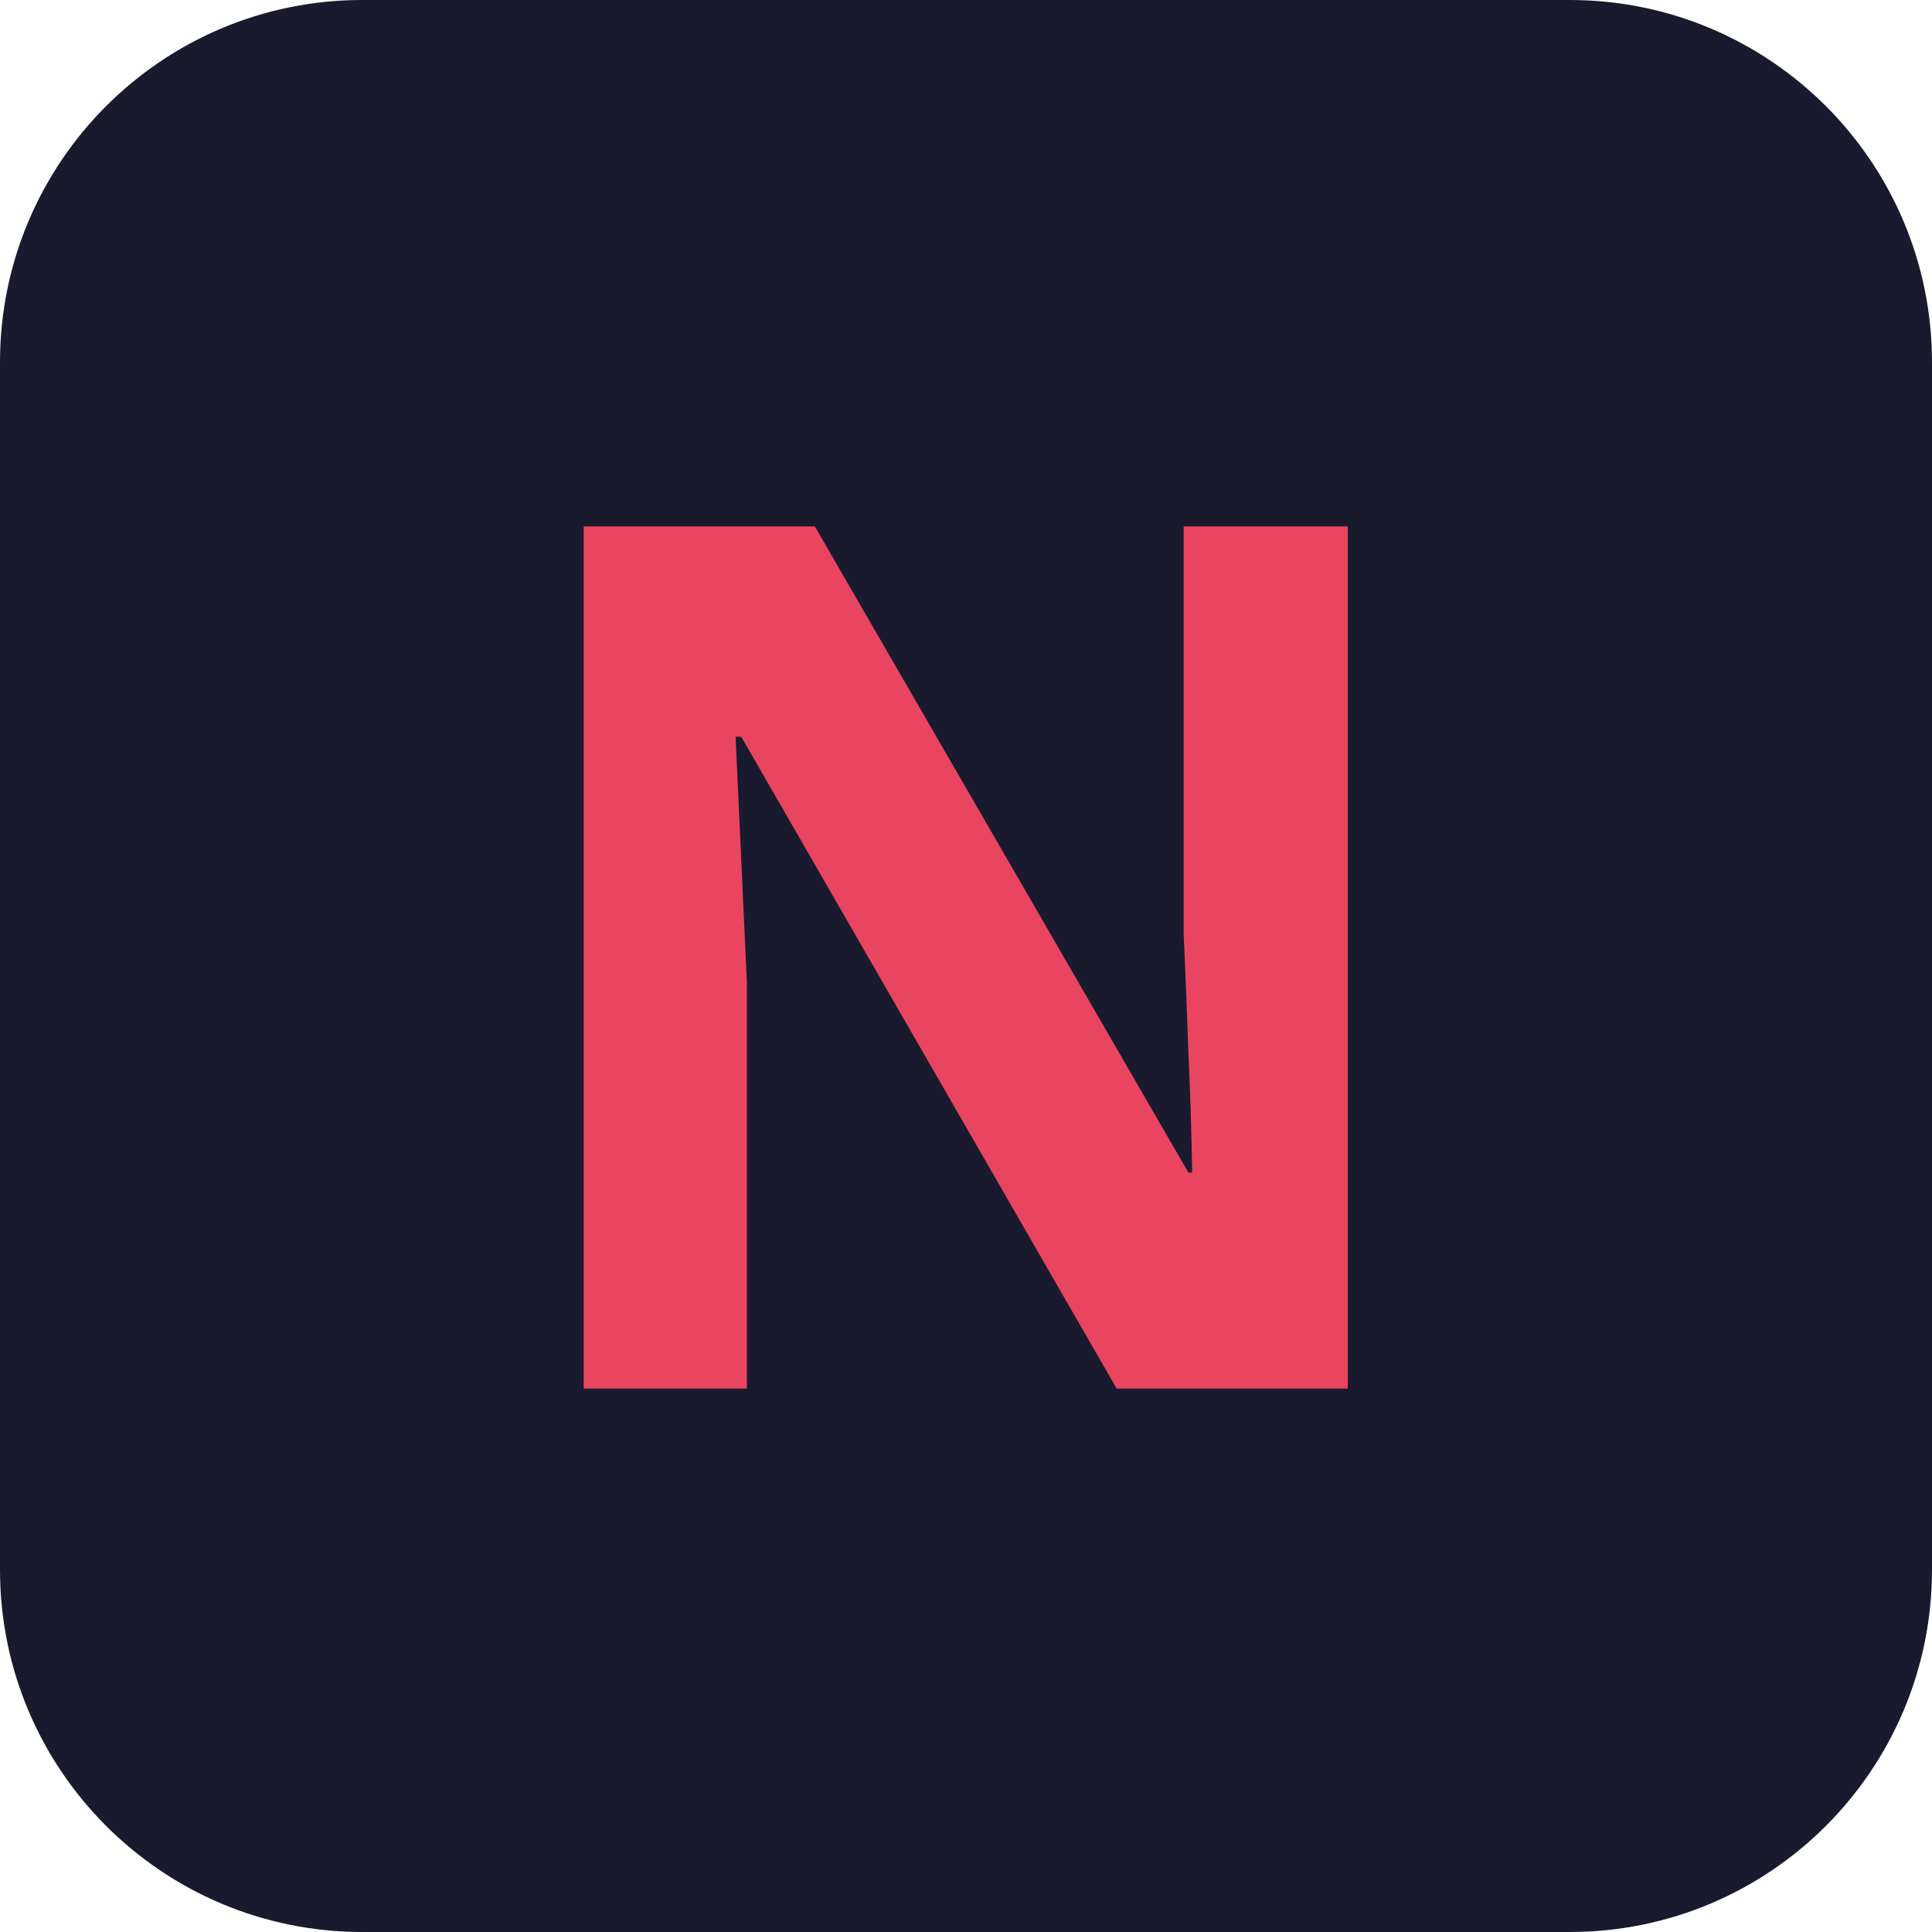
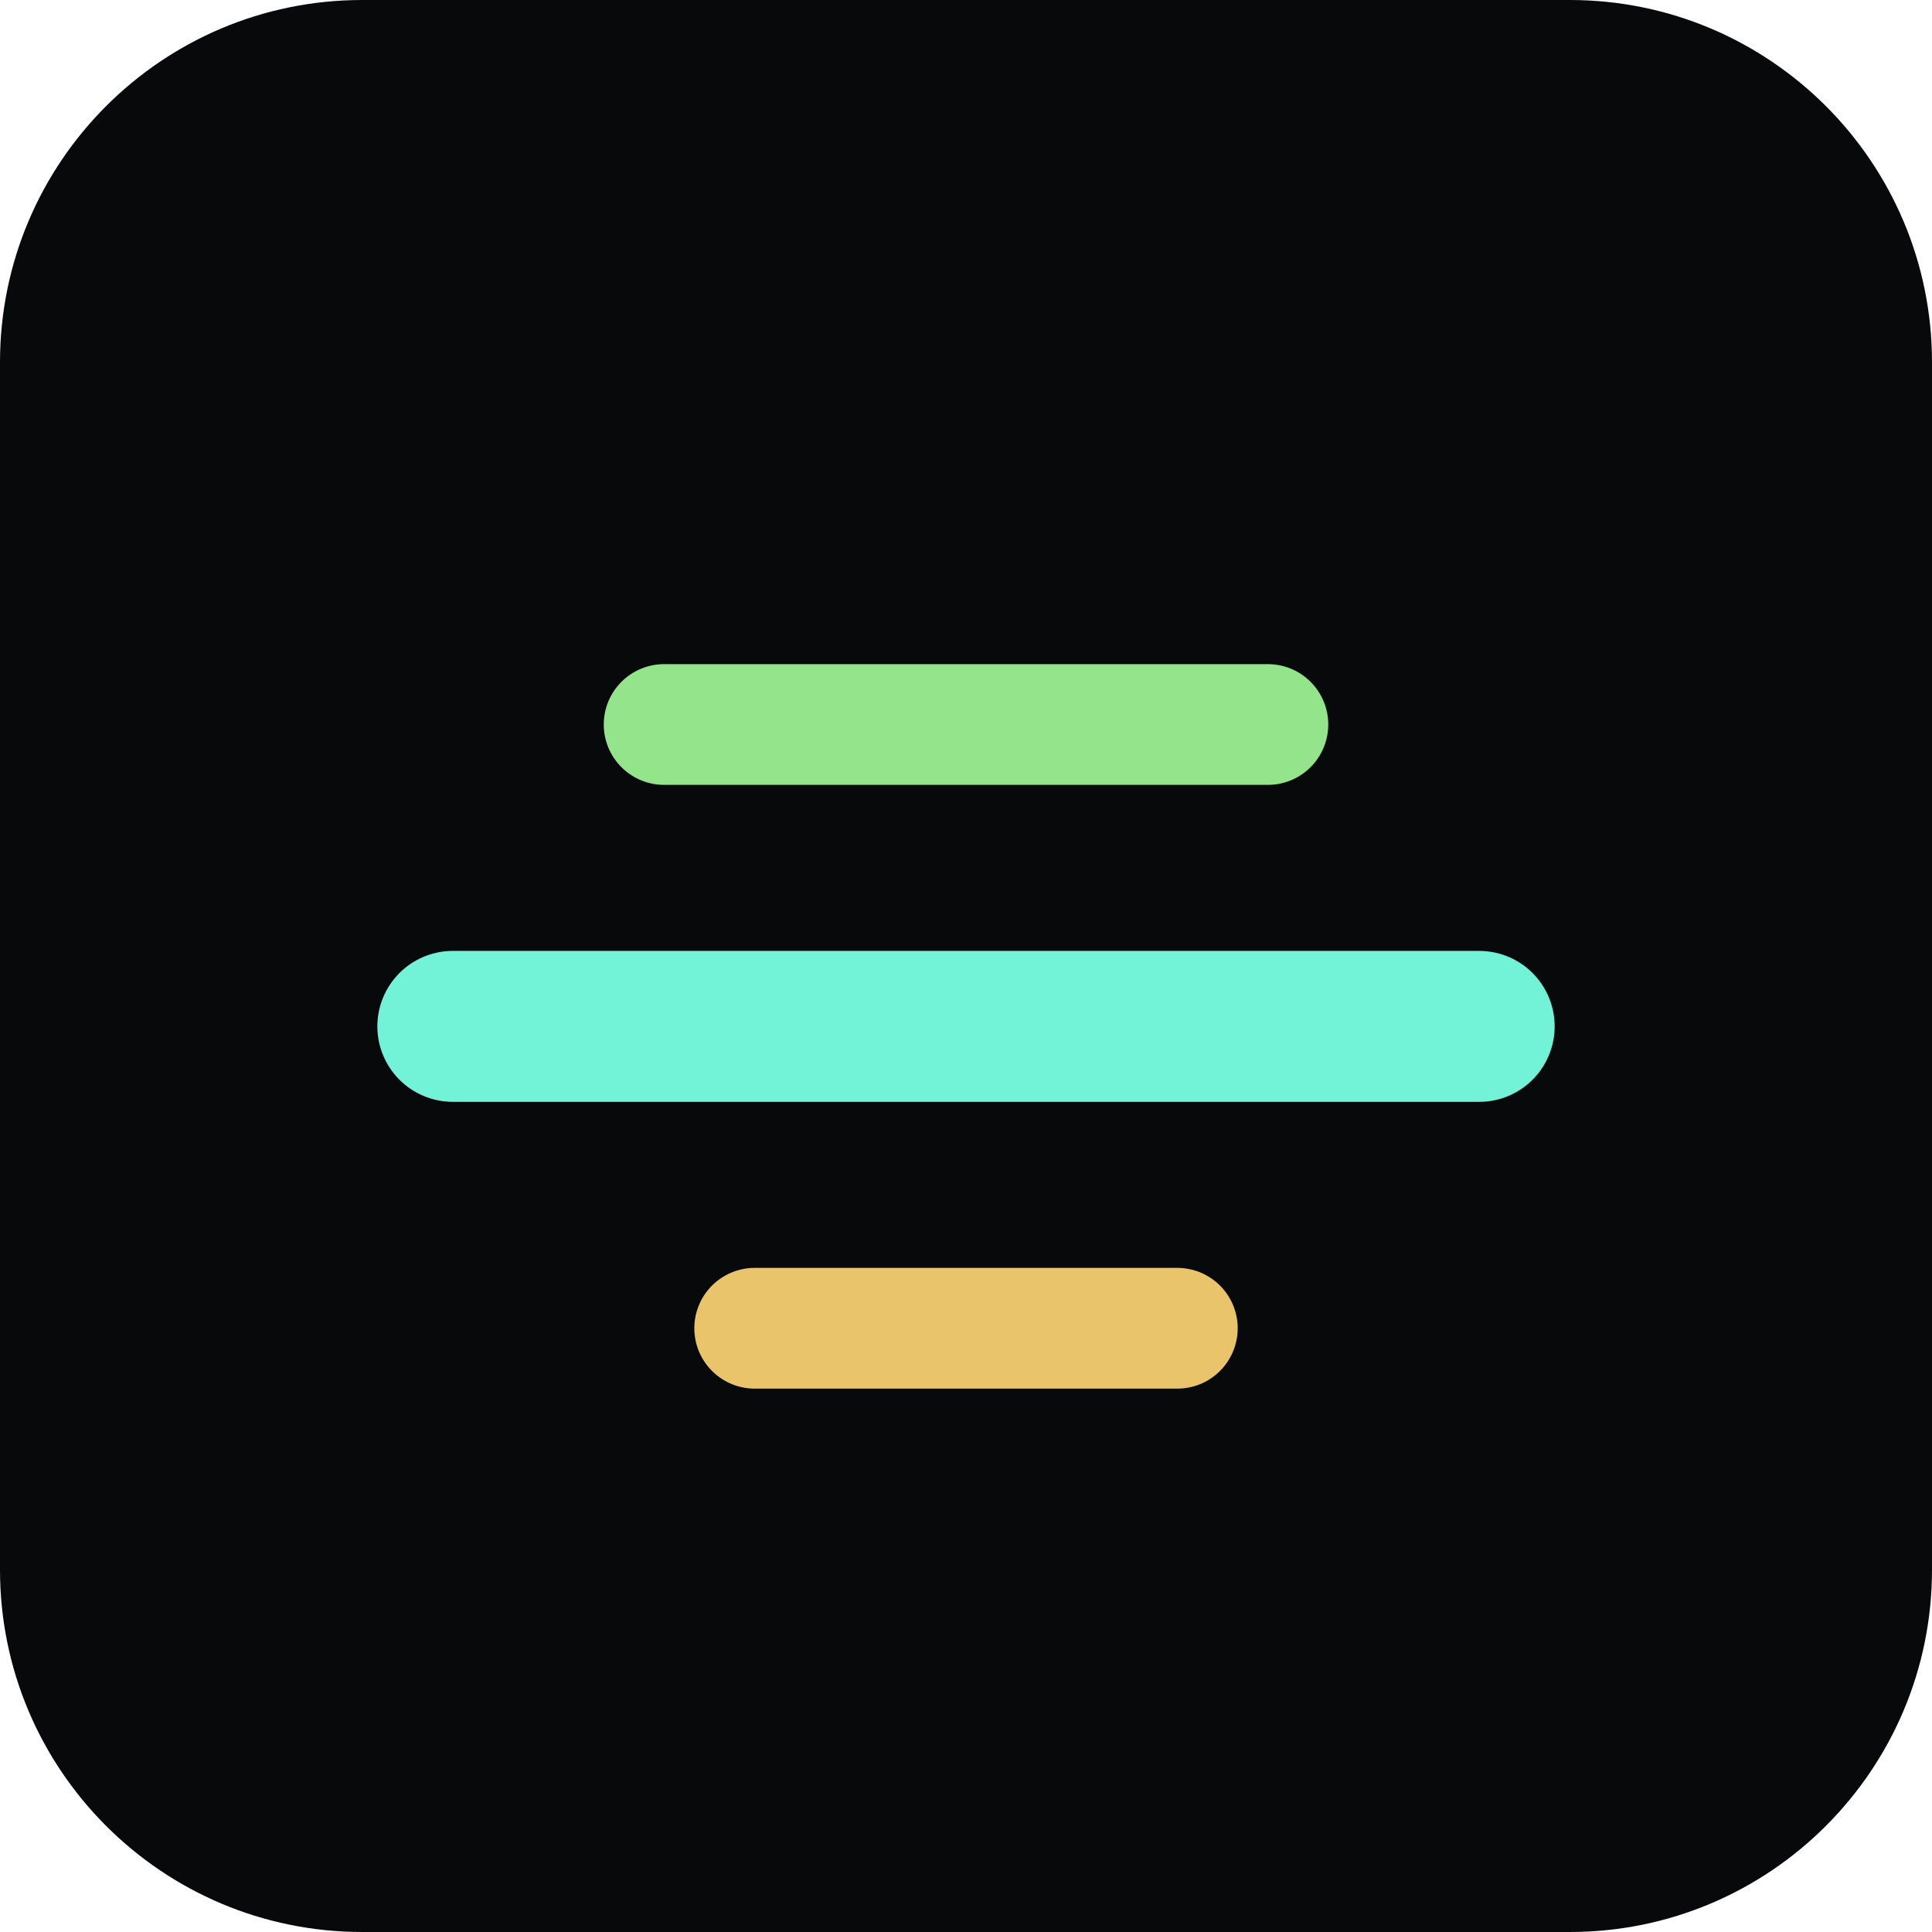
- <svg xmlns="http://www.w3.org/2000/svg" viewBox="0 0 32 32">
-   <rect width="32" height="32" rx="6" fill="#1a1a2e" />
-   <text x="16" y="23" font-family="system-ui" font-size="20" font-weight="bold" fill="#e94560" text-anchor="middle">N</text>
+ <svg xmlns="http://www.w3.org/2000/svg" viewBox="0 0 64 64" role="img" aria-label="Nyx">
+   <rect width="64" height="64" rx="12" fill="#08090b" />
+   <path d="M15 34h34" stroke="#72f3d7" stroke-width="5" stroke-linecap="round" />
+   <path d="M22 24h20" stroke="#93e48b" stroke-width="4" stroke-linecap="round" />
+   <path d="M25 44h14" stroke="#e9c46a" stroke-width="4" stroke-linecap="round" />
</svg>
